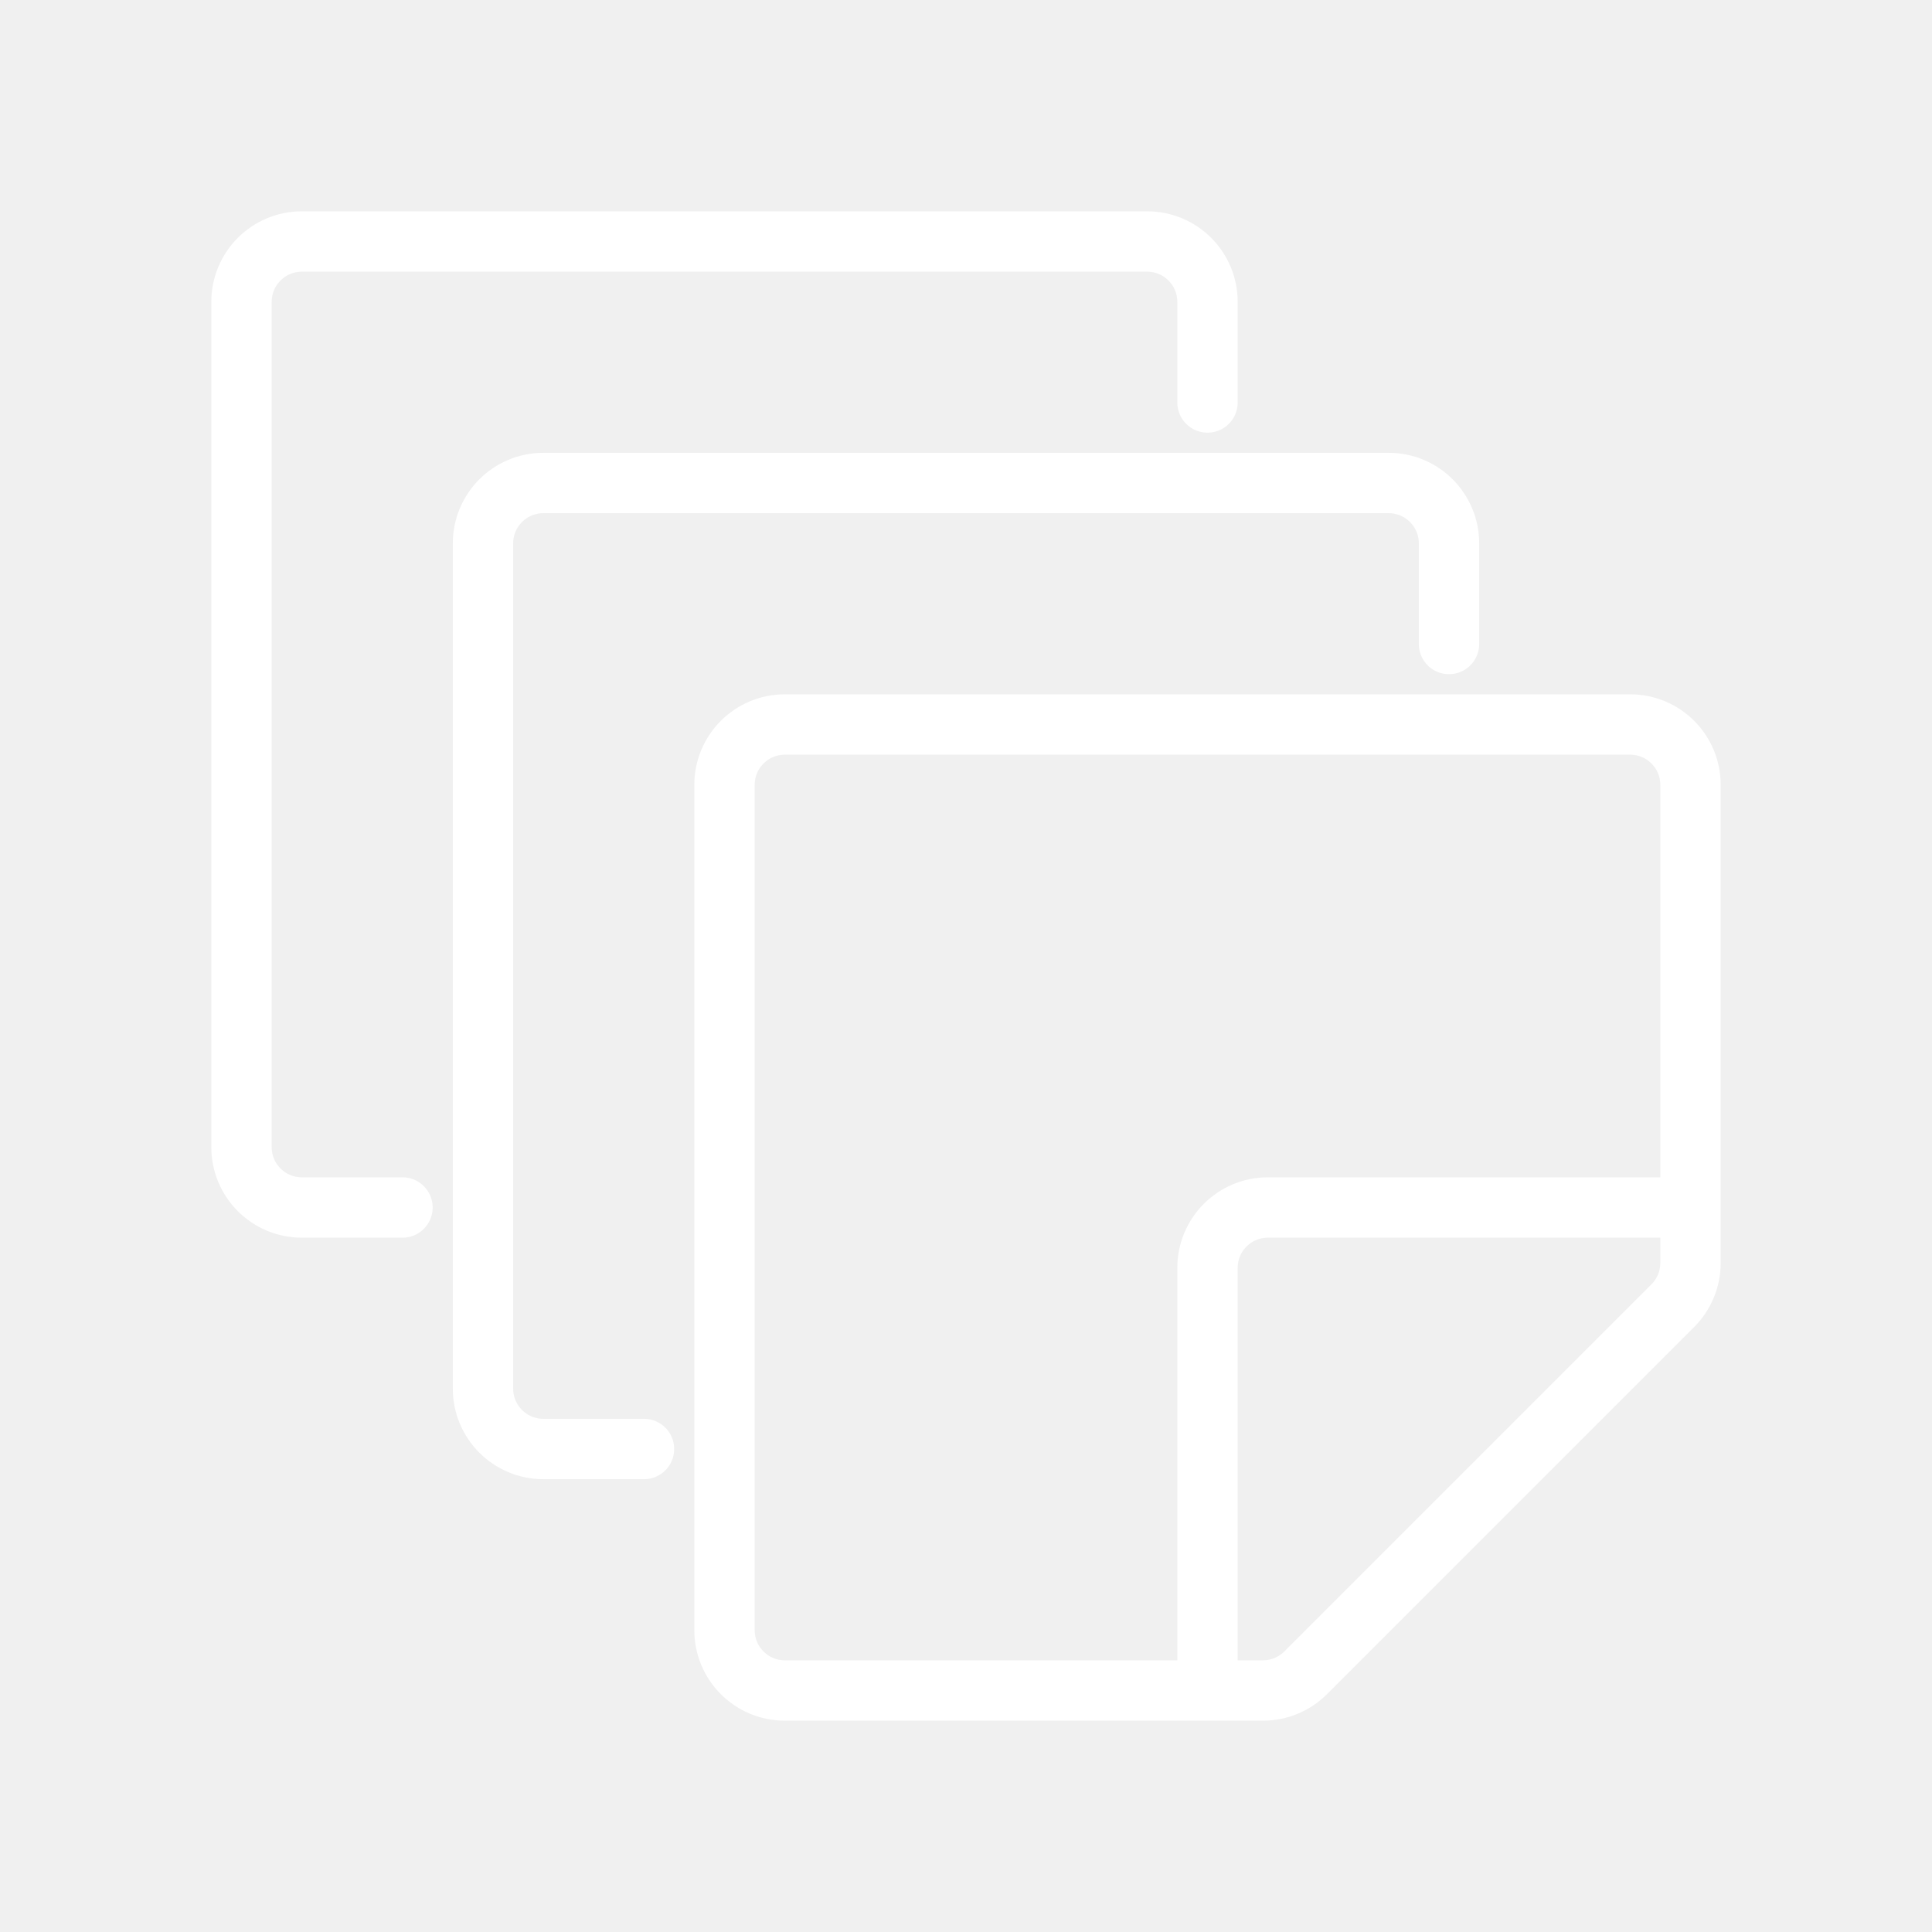
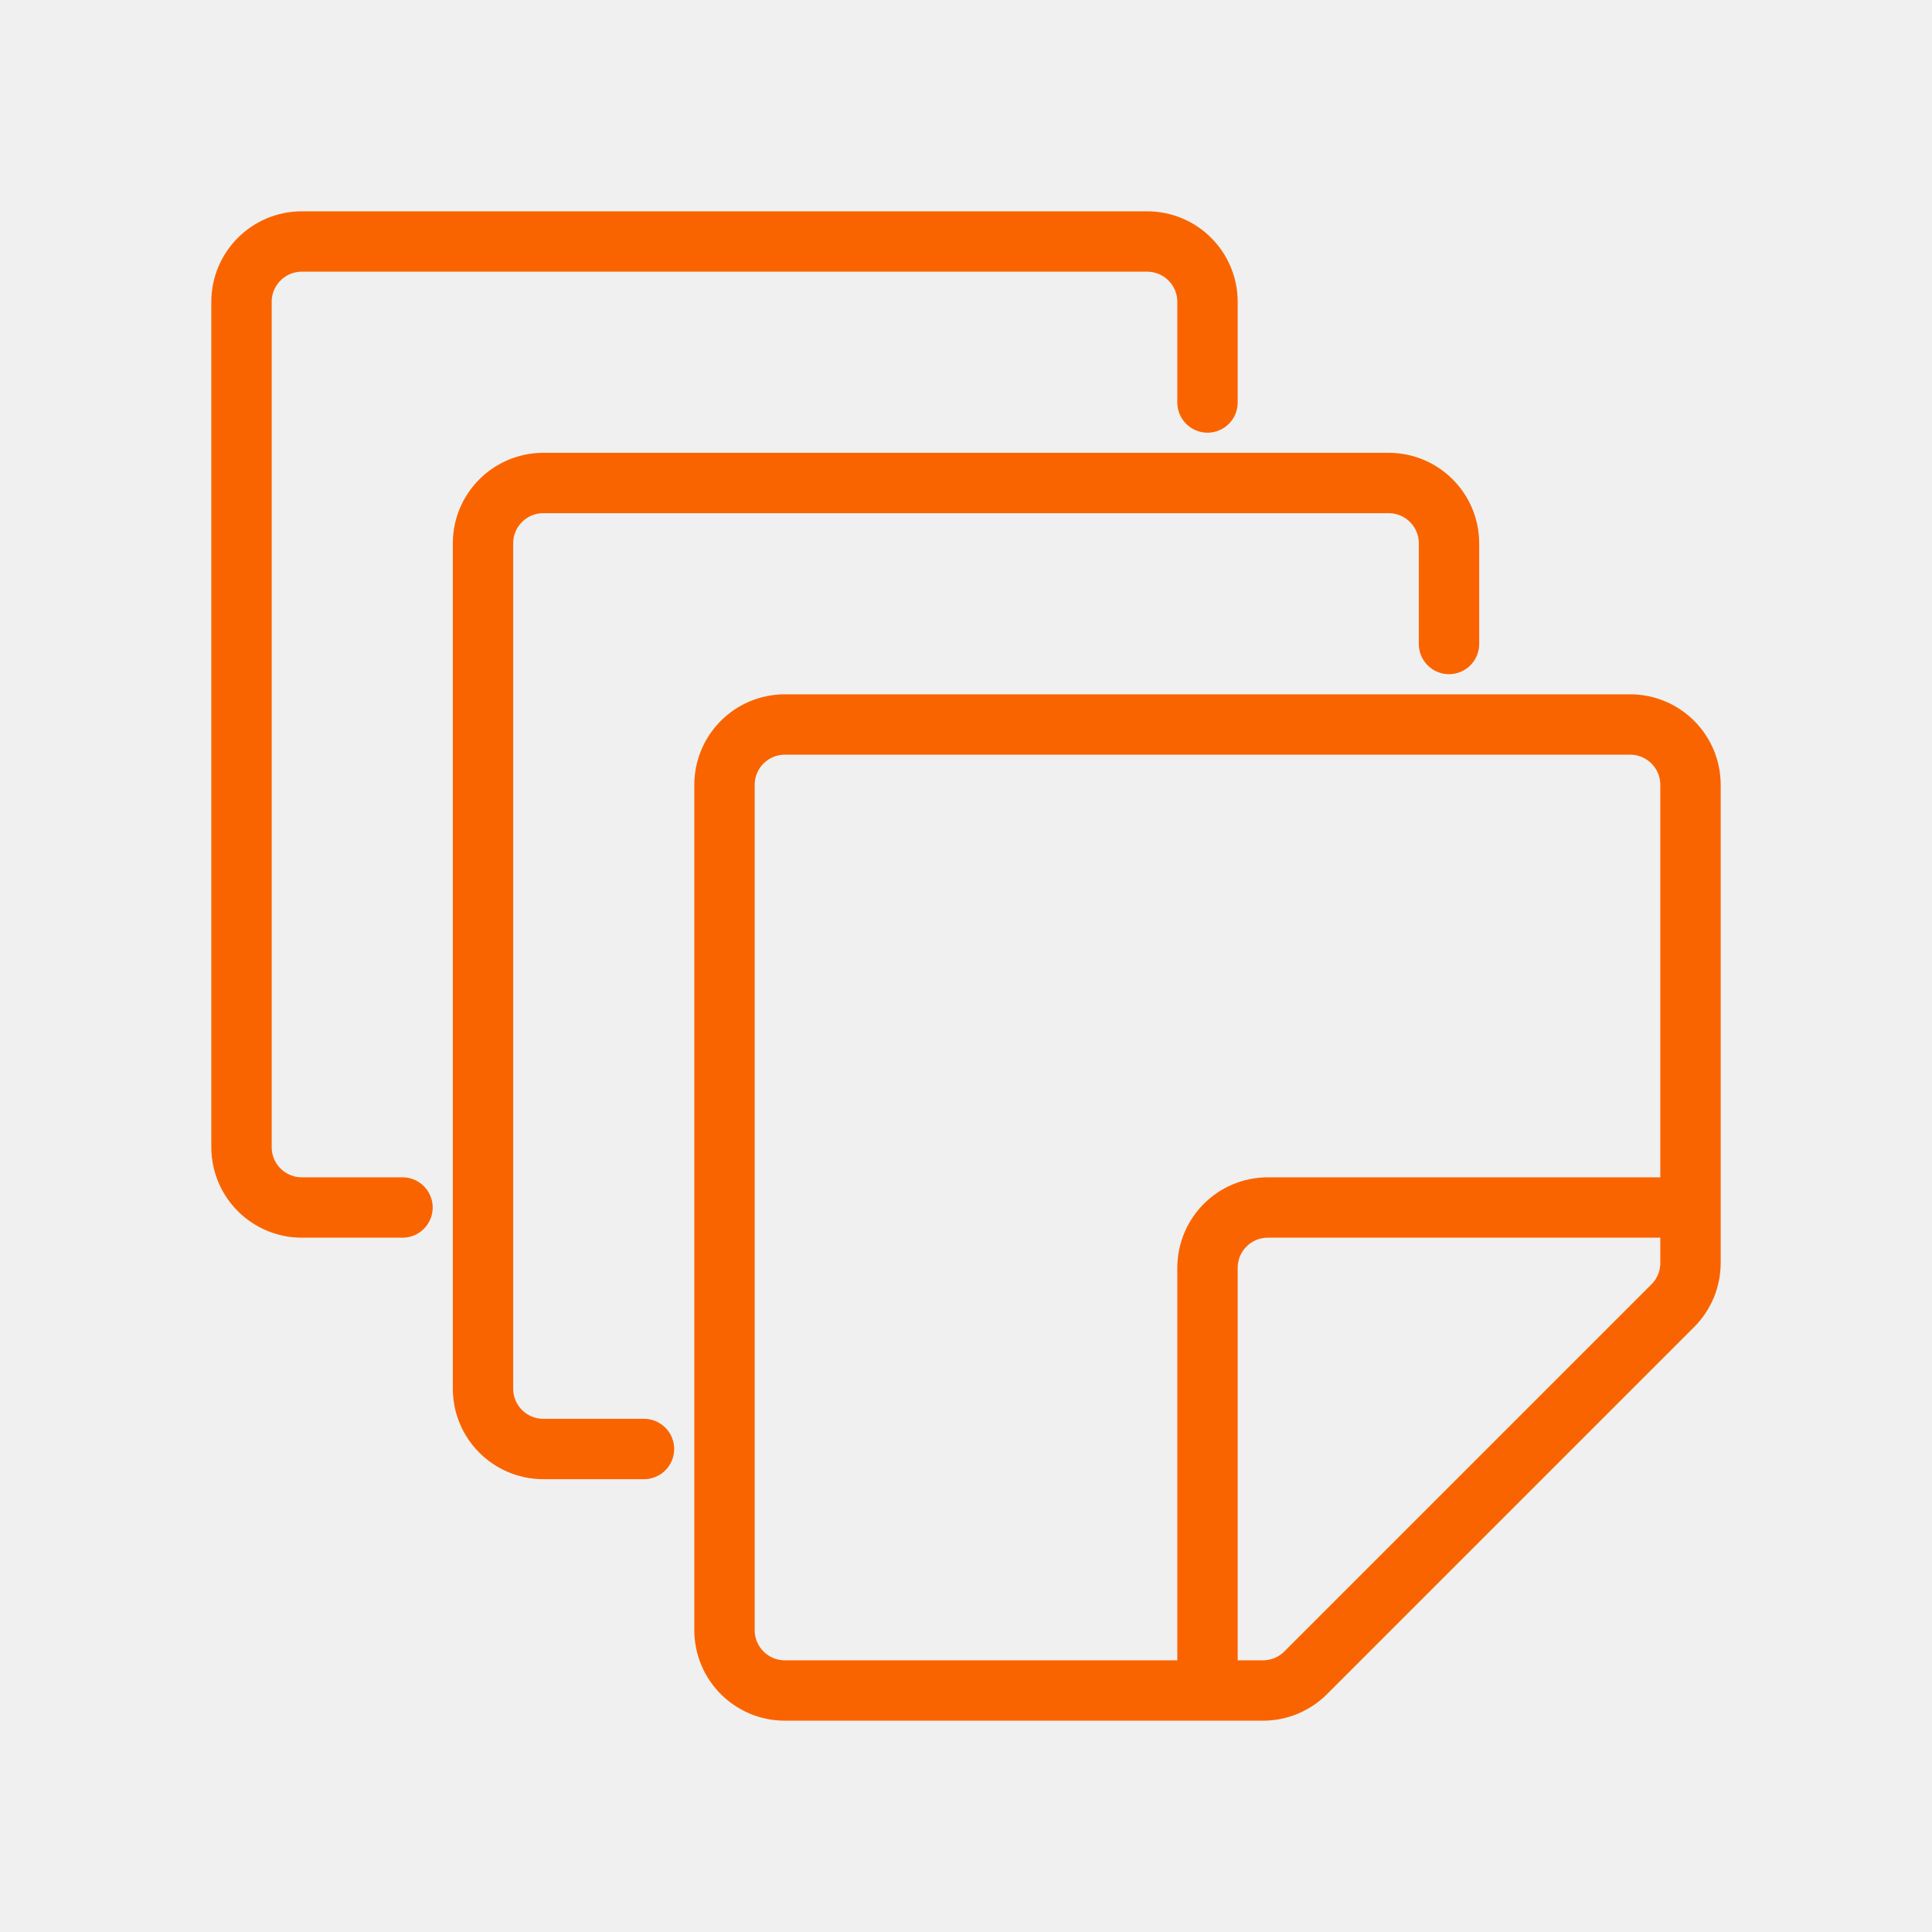
<svg xmlns="http://www.w3.org/2000/svg" width="64" height="64" viewBox="0 0 64 64" fill="none">
-   <path d="M56 40V26C56 24.895 55.105 24 54 24L26 24C24.895 24 24 24.895 24 26L24 54C24 55.105 24.895 56 26 56H40M56 40V41.838C56 42.369 55.789 42.877 55.414 43.252L43.252 55.414C42.877 55.789 42.369 56 41.838 56H40M56 40H42C40.895 40 40 40.895 40 42V56" stroke="white" stroke-width="2" stroke-linecap="round" stroke-linejoin="round" />
-   <path d="M48 21.333V18C48 16.895 47.105 16 46 16L18 16C16.895 16 16 16.895 16 18L16 46C16 47.105 16.895 48 18 48H21.333" stroke="white" stroke-width="2" stroke-linecap="round" stroke-linejoin="round" />
-   <path d="M40 13.333V10C40 8.895 39.105 8 38 8L10 8C8.895 8 8 8.895 8 10L8 38C8 39.105 8.895 40 10 40H13.333" stroke="white" stroke-width="2" stroke-linecap="round" stroke-linejoin="round" />
+   <path d="M56 40V26C56 24.895 55.105 24 54 24L26 24C24.895 24 24 24.895 24 26L24 54C24 55.105 24.895 56 26 56H40M56 40V41.838C56 42.369 55.789 42.877 55.414 43.252L43.252 55.414C42.877 55.789 42.369 56 41.838 56H40M56 40H42C40.895 40 40 40.895 40 42V56" stroke="#FA6400" stroke-width="2" stroke-linecap="round" stroke-linejoin="round" />
+   <path d="M48 21.333V18C48 16.895 47.105 16 46 16L18 16C16.895 16 16 16.895 16 18L16 46C16 47.105 16.895 48 18 48H21.333" stroke="#FA6400" stroke-width="2" stroke-linecap="round" stroke-linejoin="round" />
+   <path d="M40 13.333V10C40 8.895 39.105 8 38 8L10 8C8.895 8 8 8.895 8 10L8 38C8 39.105 8.895 40 10 40H13.333" stroke="#FA6400" stroke-width="2" stroke-linecap="round" stroke-linejoin="round" />
</svg>
